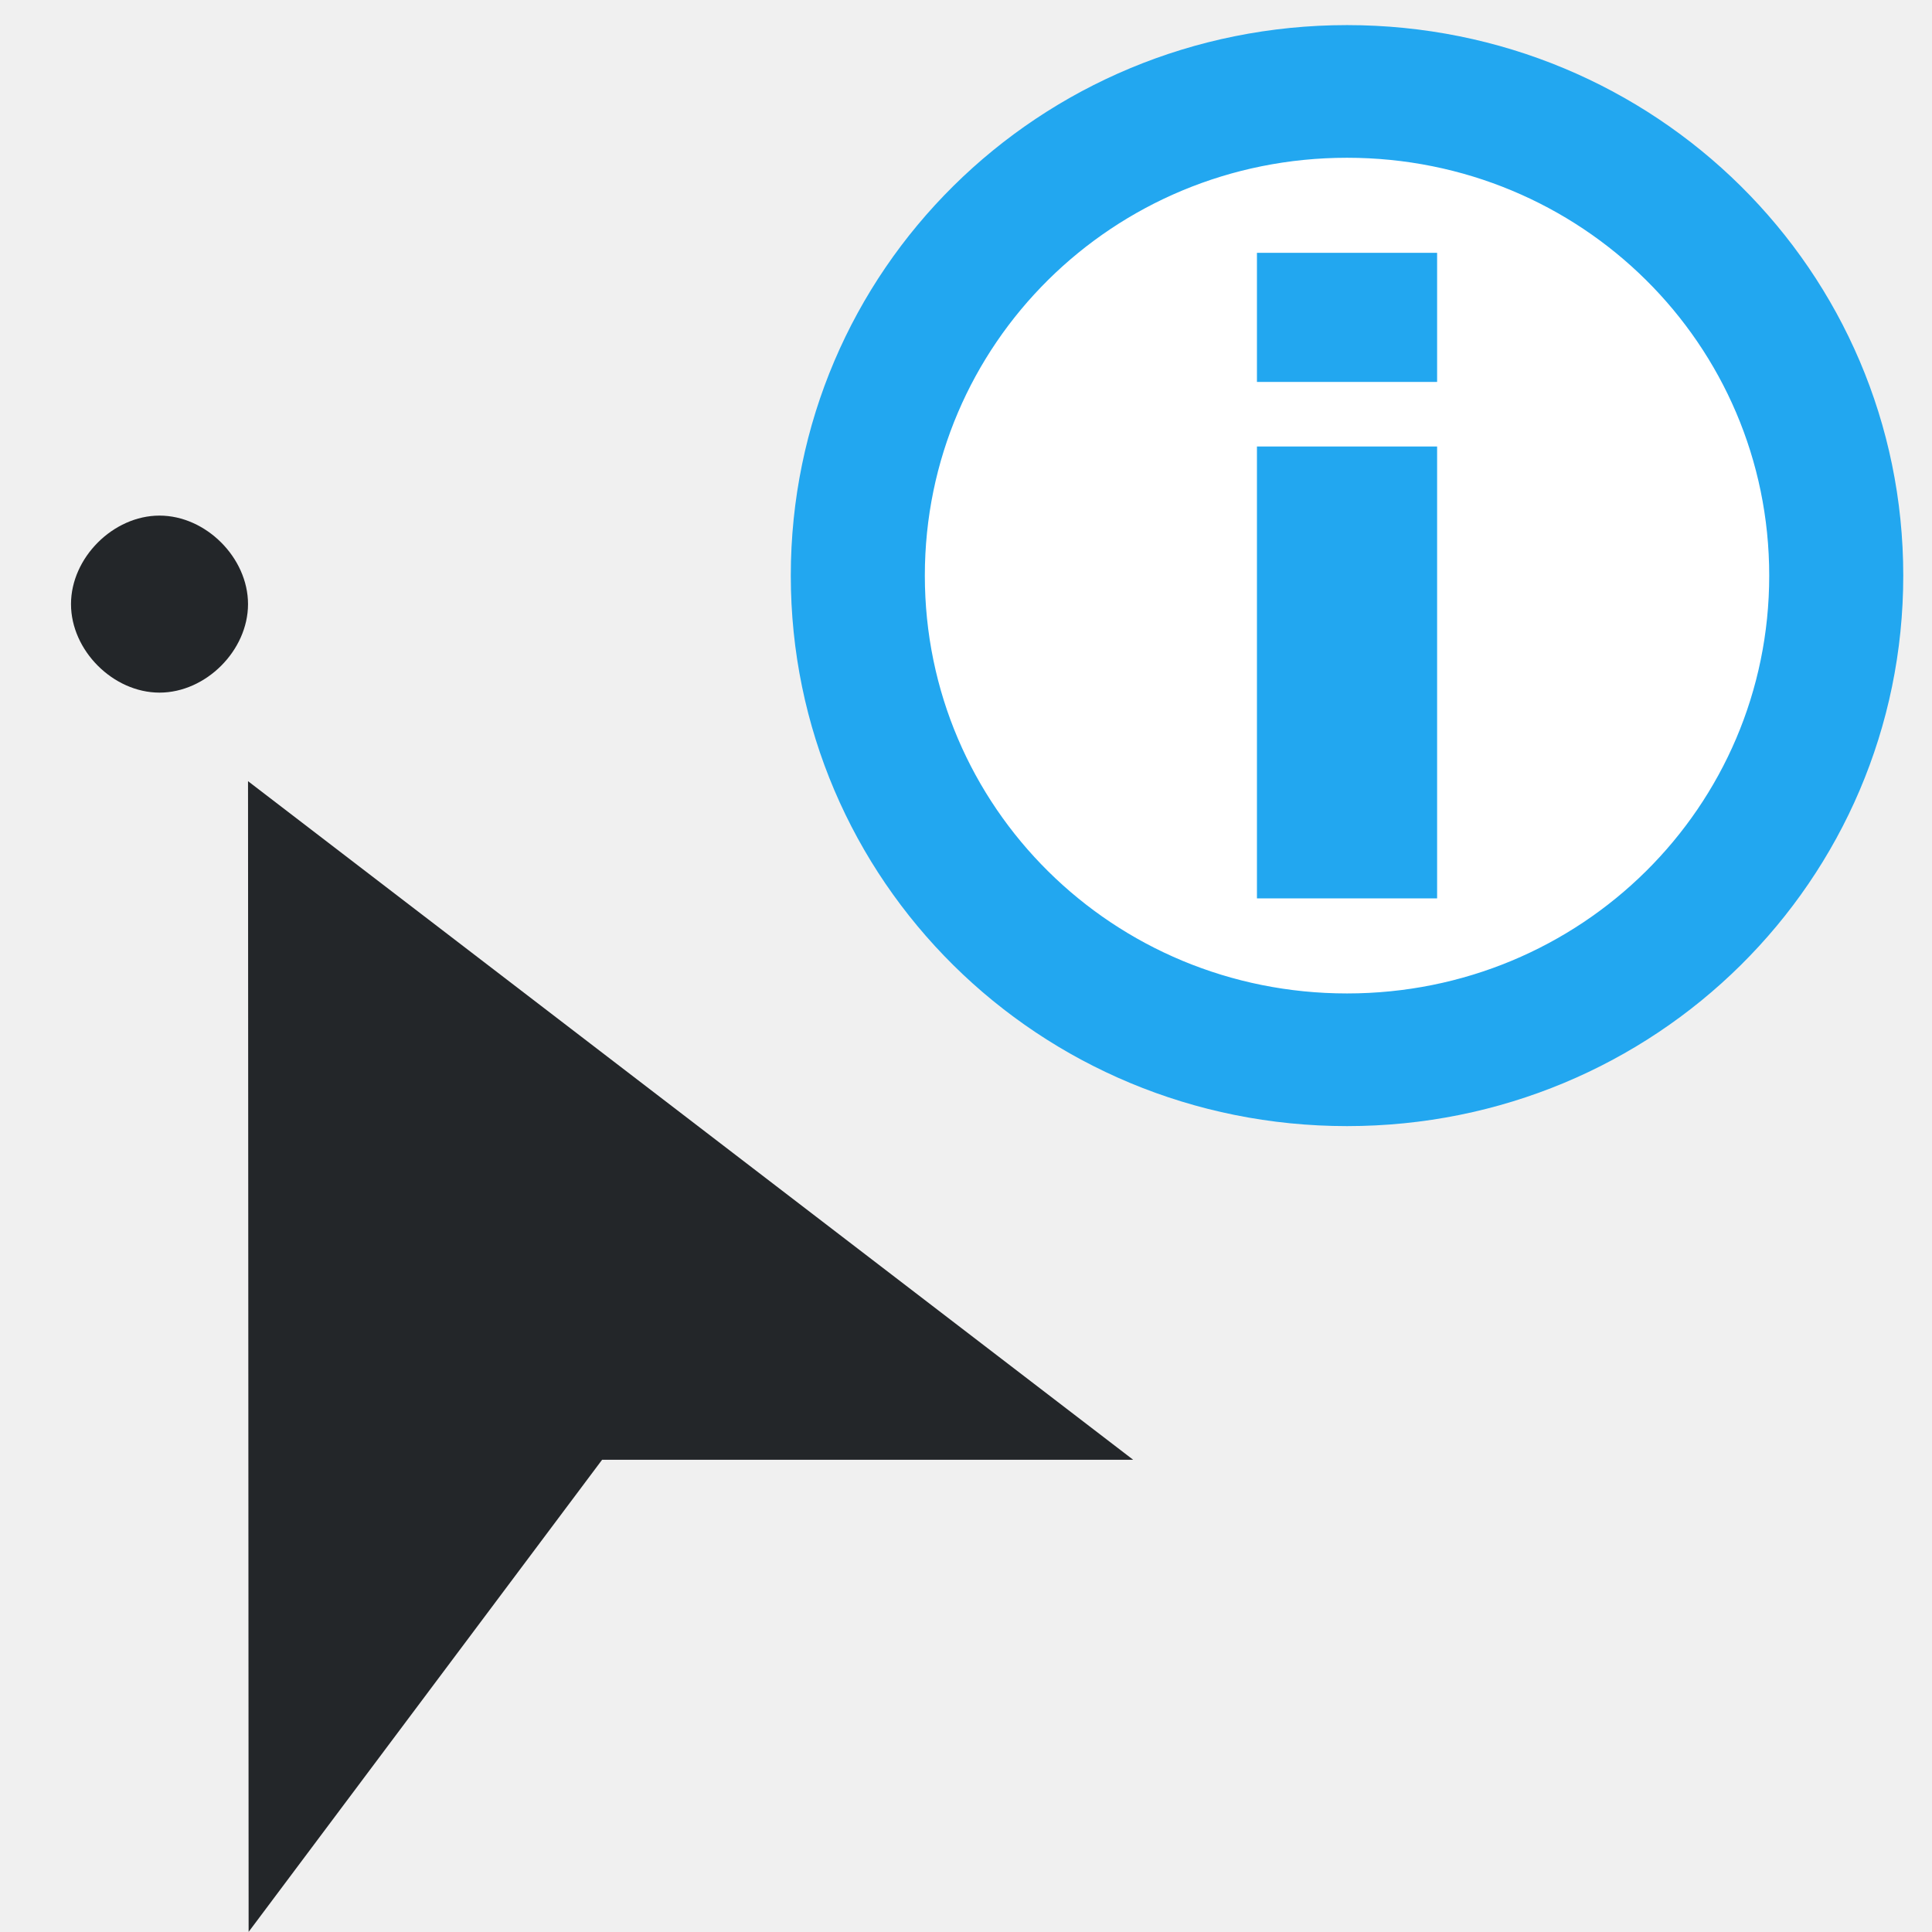
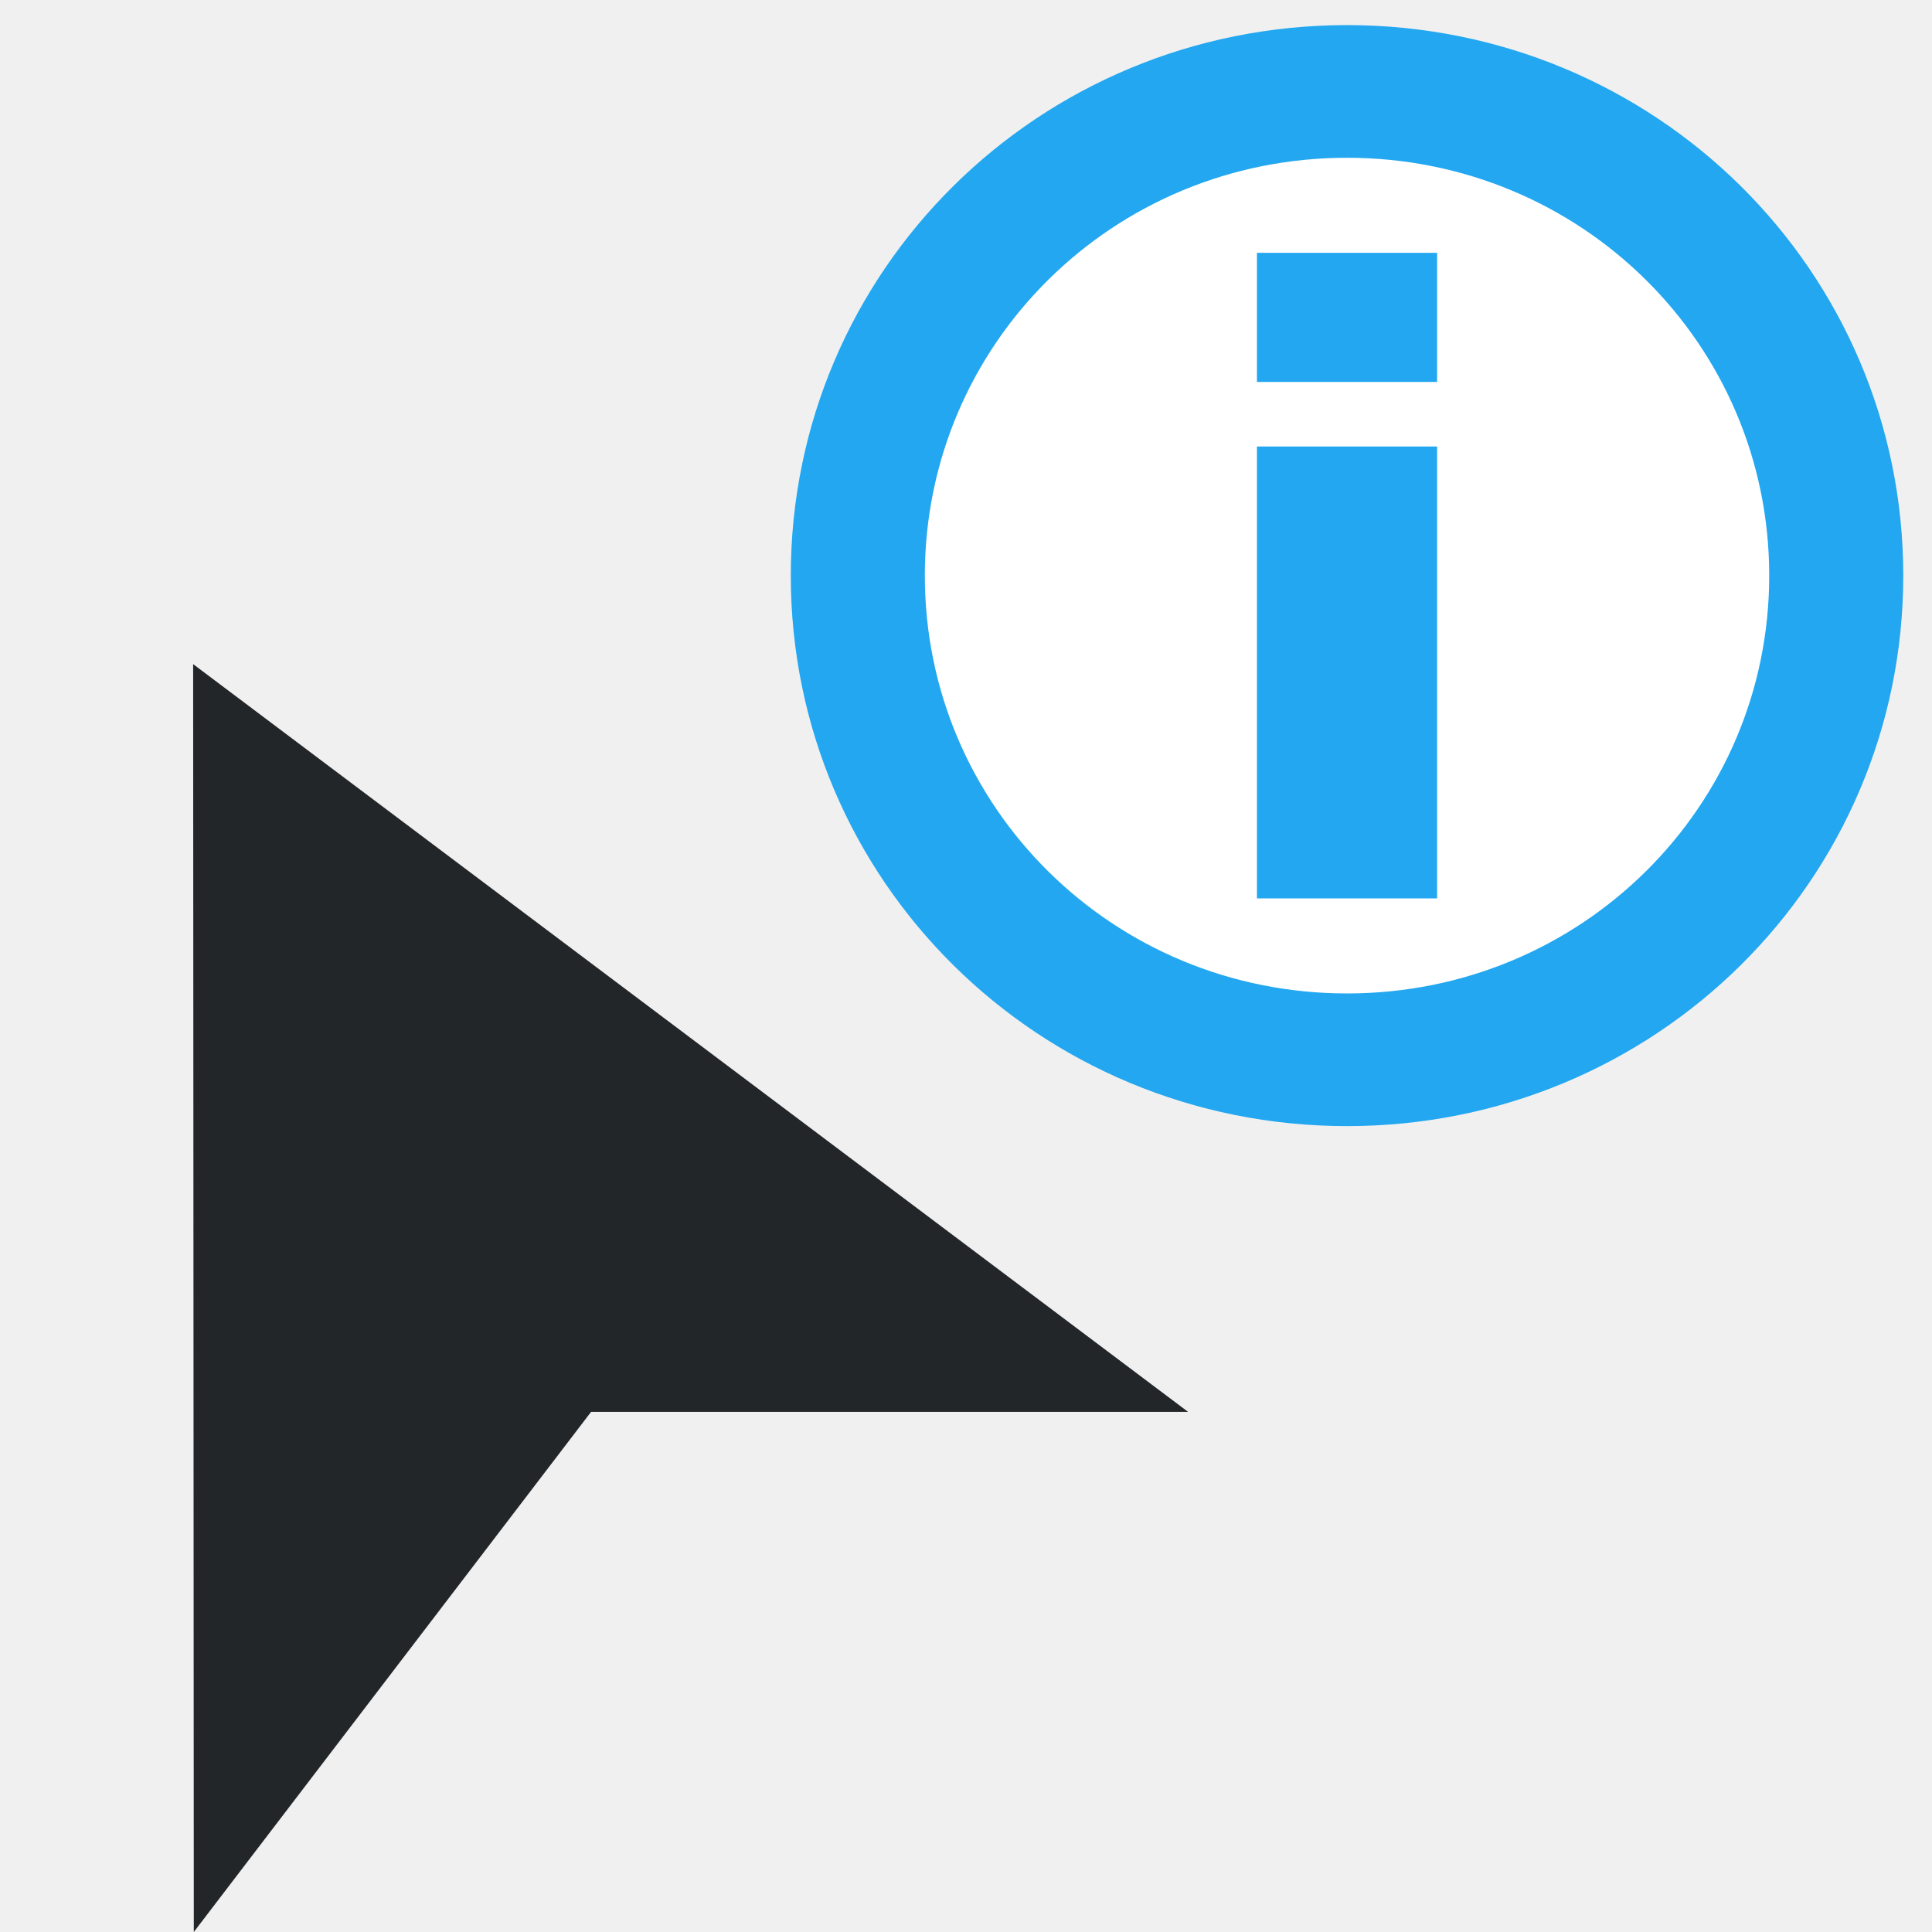
<svg xmlns="http://www.w3.org/2000/svg" width="64" height="64" viewBox="0 0 64 64" version="1.1" id="svg4" xml:space="preserve">
  <defs id="defs4">
    <style type="text/css" id="current-color-scheme">
      .ColorScheme-Text {
        color:#232629;
      }
      .ColorScheme-NegativeText {
        color:#da4453;
      }
      </style>
    <style type="text/css" id="current-color-scheme-7">
      .ColorScheme-Text {
        color:#232629;
      }
      .ColorScheme-NegativeText {
        color:#da4453;
      }
      </style>
  </defs>
-   <path style="fill:currentColor;fill-opacity:1;stroke:none;stroke-width:3.91" d="m 5.284,17.08 c -1.536,0 -2.932,1.396 -2.932,2.932 0,1.536 1.396,2.932 2.932,2.932 1.536,0 2.932,-1.396 2.932,-2.932 0,-1.536 -1.396,-2.932 -2.932,-2.932 m 2.932,8.797 0.02,38.119 L 19.945,48.357 H 37.538 Z" class="ColorScheme-Text" id="path1" />
+   <path style="fill:currentColor;fill-opacity:1;stroke:none;stroke-width:4.351" d="M 6.398,22 6.42,64 19.581,46.769 h 19.775 z" class="ColorScheme-Text" id="path1" />
  <g id="g5" transform="matrix(1.193413,0,0,1.181116,-11.17691,-1.378491)">
    <circle style="fill:#ffffff;fill-opacity:1;stroke:none;stroke-width:1.911;stroke-dasharray:none;stroke-opacity:1" id="path4" cx="46.899" cy="17.151" r="13.214" />
    <g id="g4" transform="matrix(1.810584,0,0,1.810584,-563.411,-970.1128)">
      <rect width="2.762" x="335.619" y="540.362" height="2" style="fill:#22a7f0;stroke-width:1.175" id="rect4120" />
      <rect width="2.762" x="335.619" y="543.362" height="7" style="fill:#22a7f0;stroke-width:1.175" id="rect4124" />
      <path style="fill:#22a7f0;fill-opacity:1;stroke:#22a7f0;stroke-width:1.055;stroke-dasharray:none;stroke-opacity:1" id="rect4129" d="m 337,537.362 c -4.432,0 -8,3.568 -8,8 0,4.432 3.568,8 8,8 4.432,0 8,-3.568 8,-8 0,-4.432 -3.568,-8 -8,-8 z m 0,1 c 3.878,0 7,3.122 7,7 0,3.878 -3.122,7 -7,7 -3.878,0 -7,-3.122 -7,-7 0,-3.878 3.122,-7 7,-7 z" />
    </g>
  </g>
</svg>
